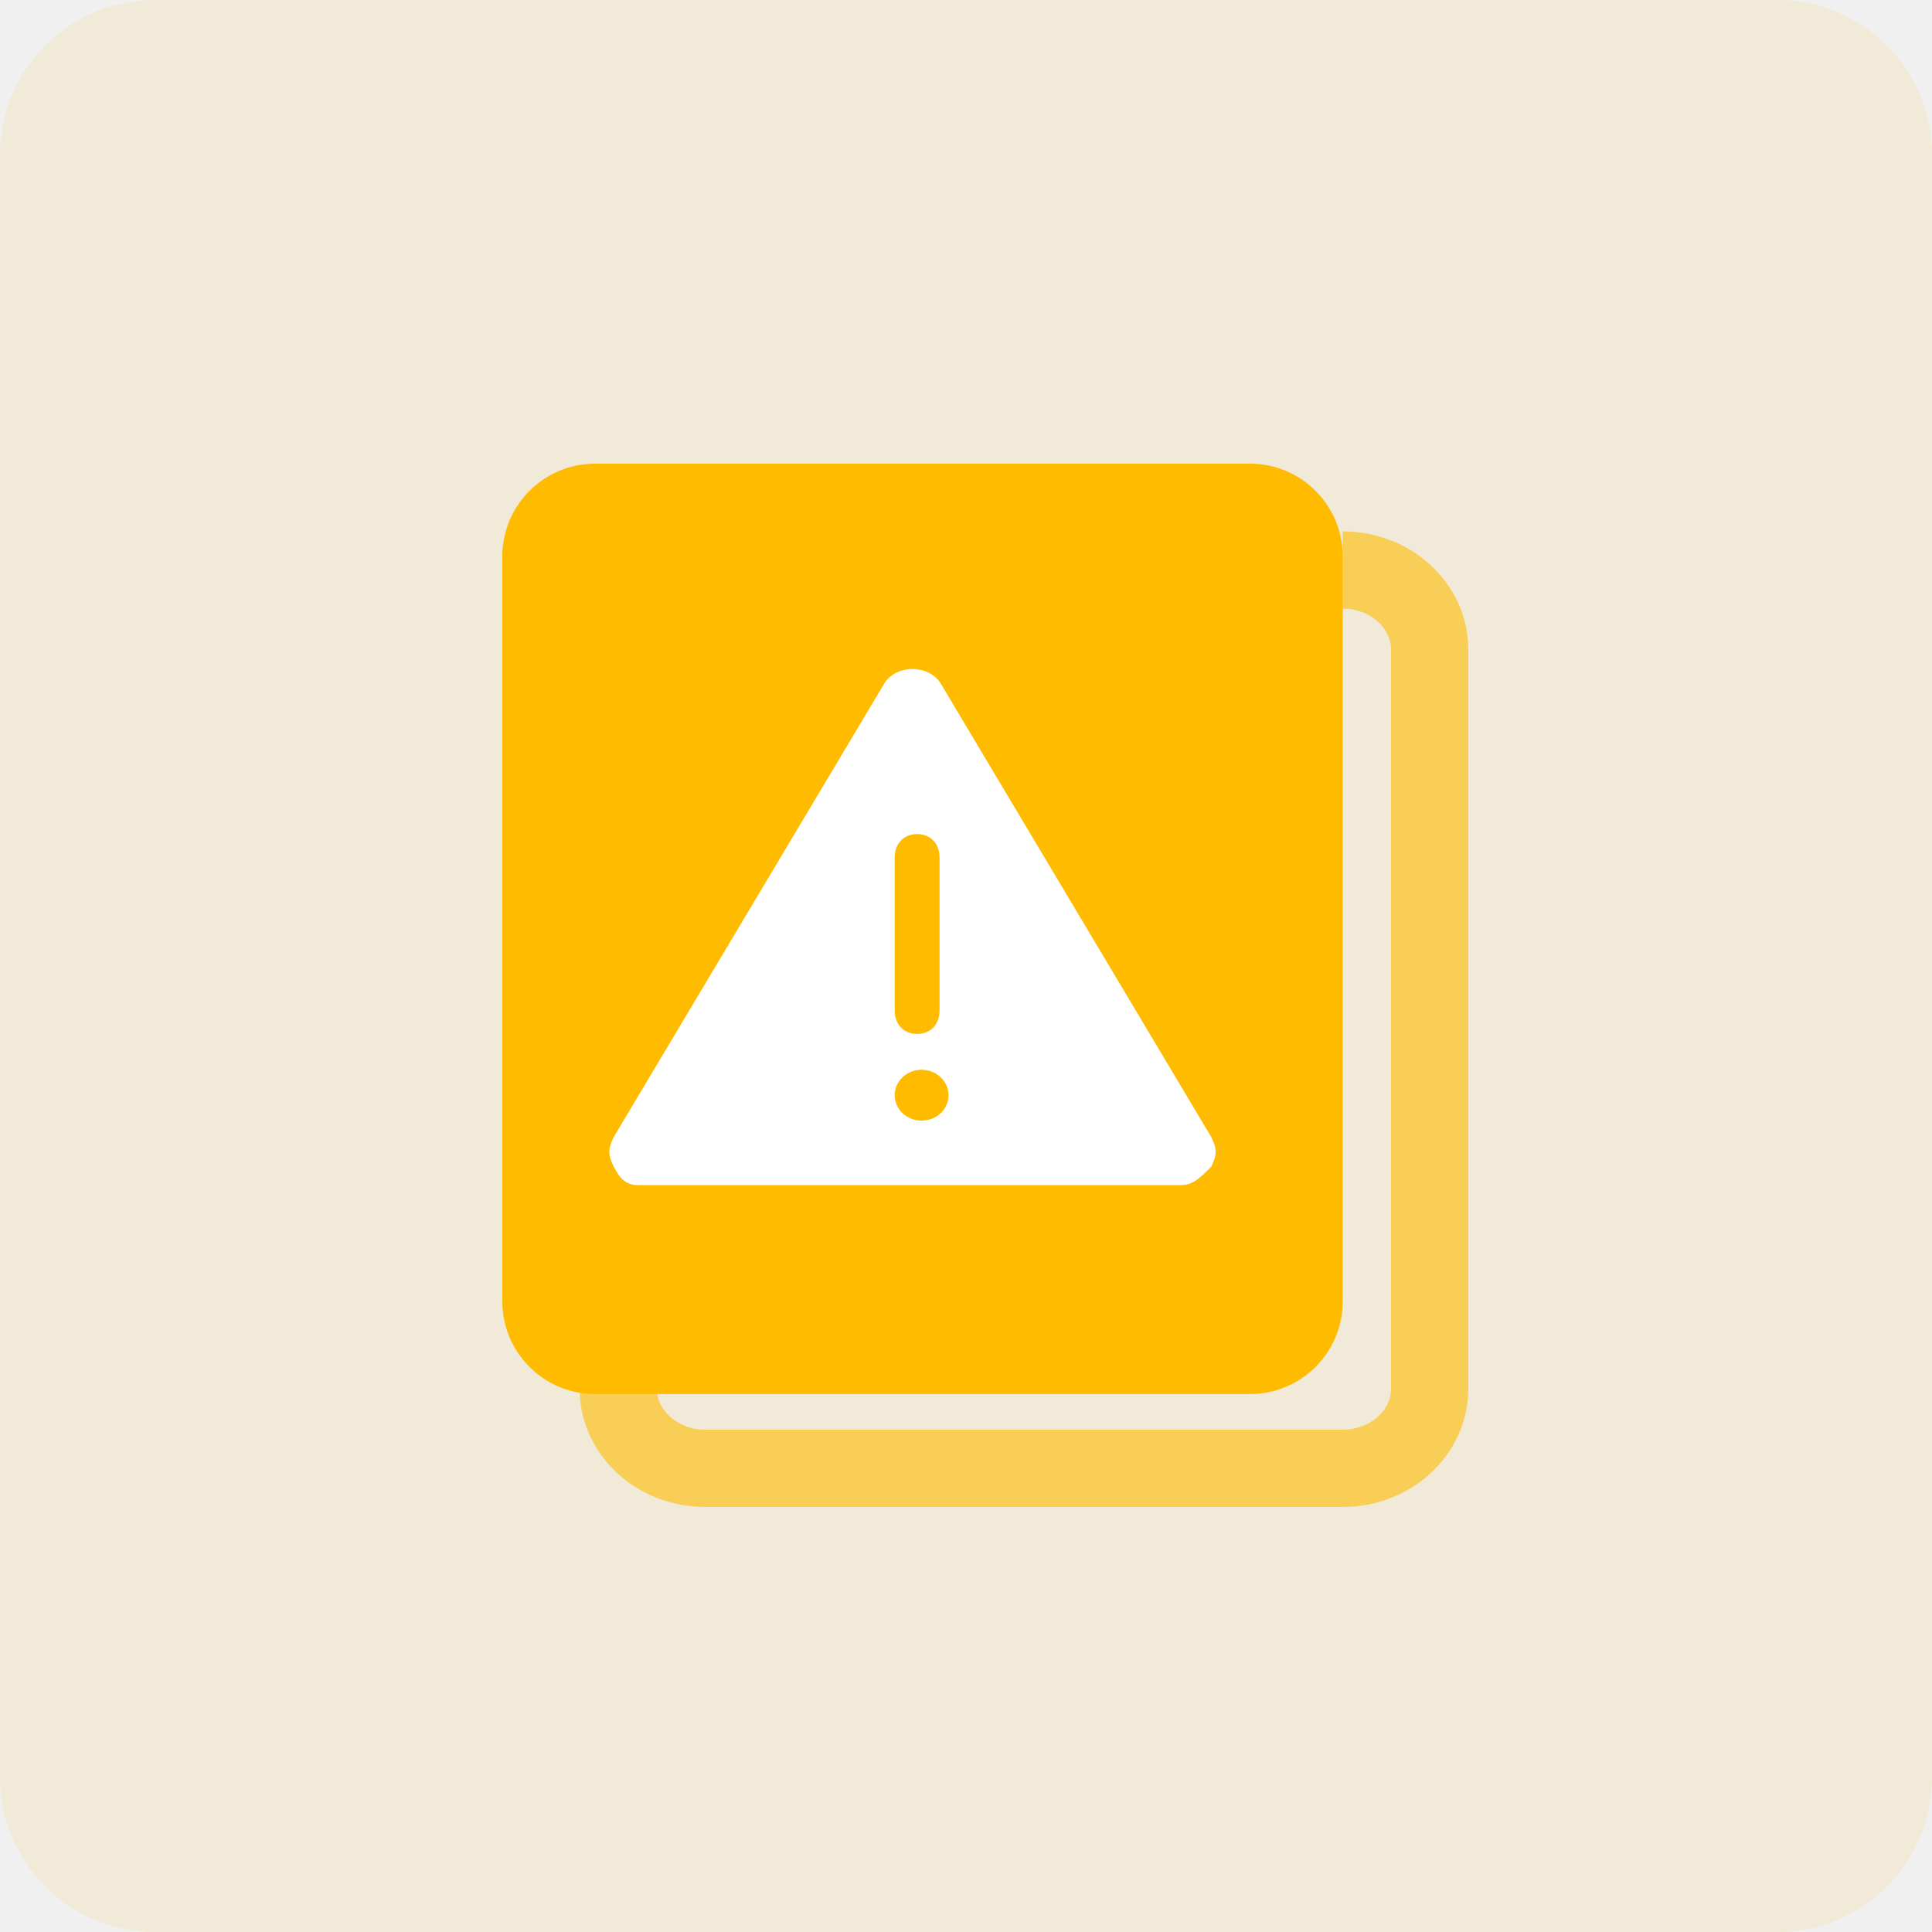
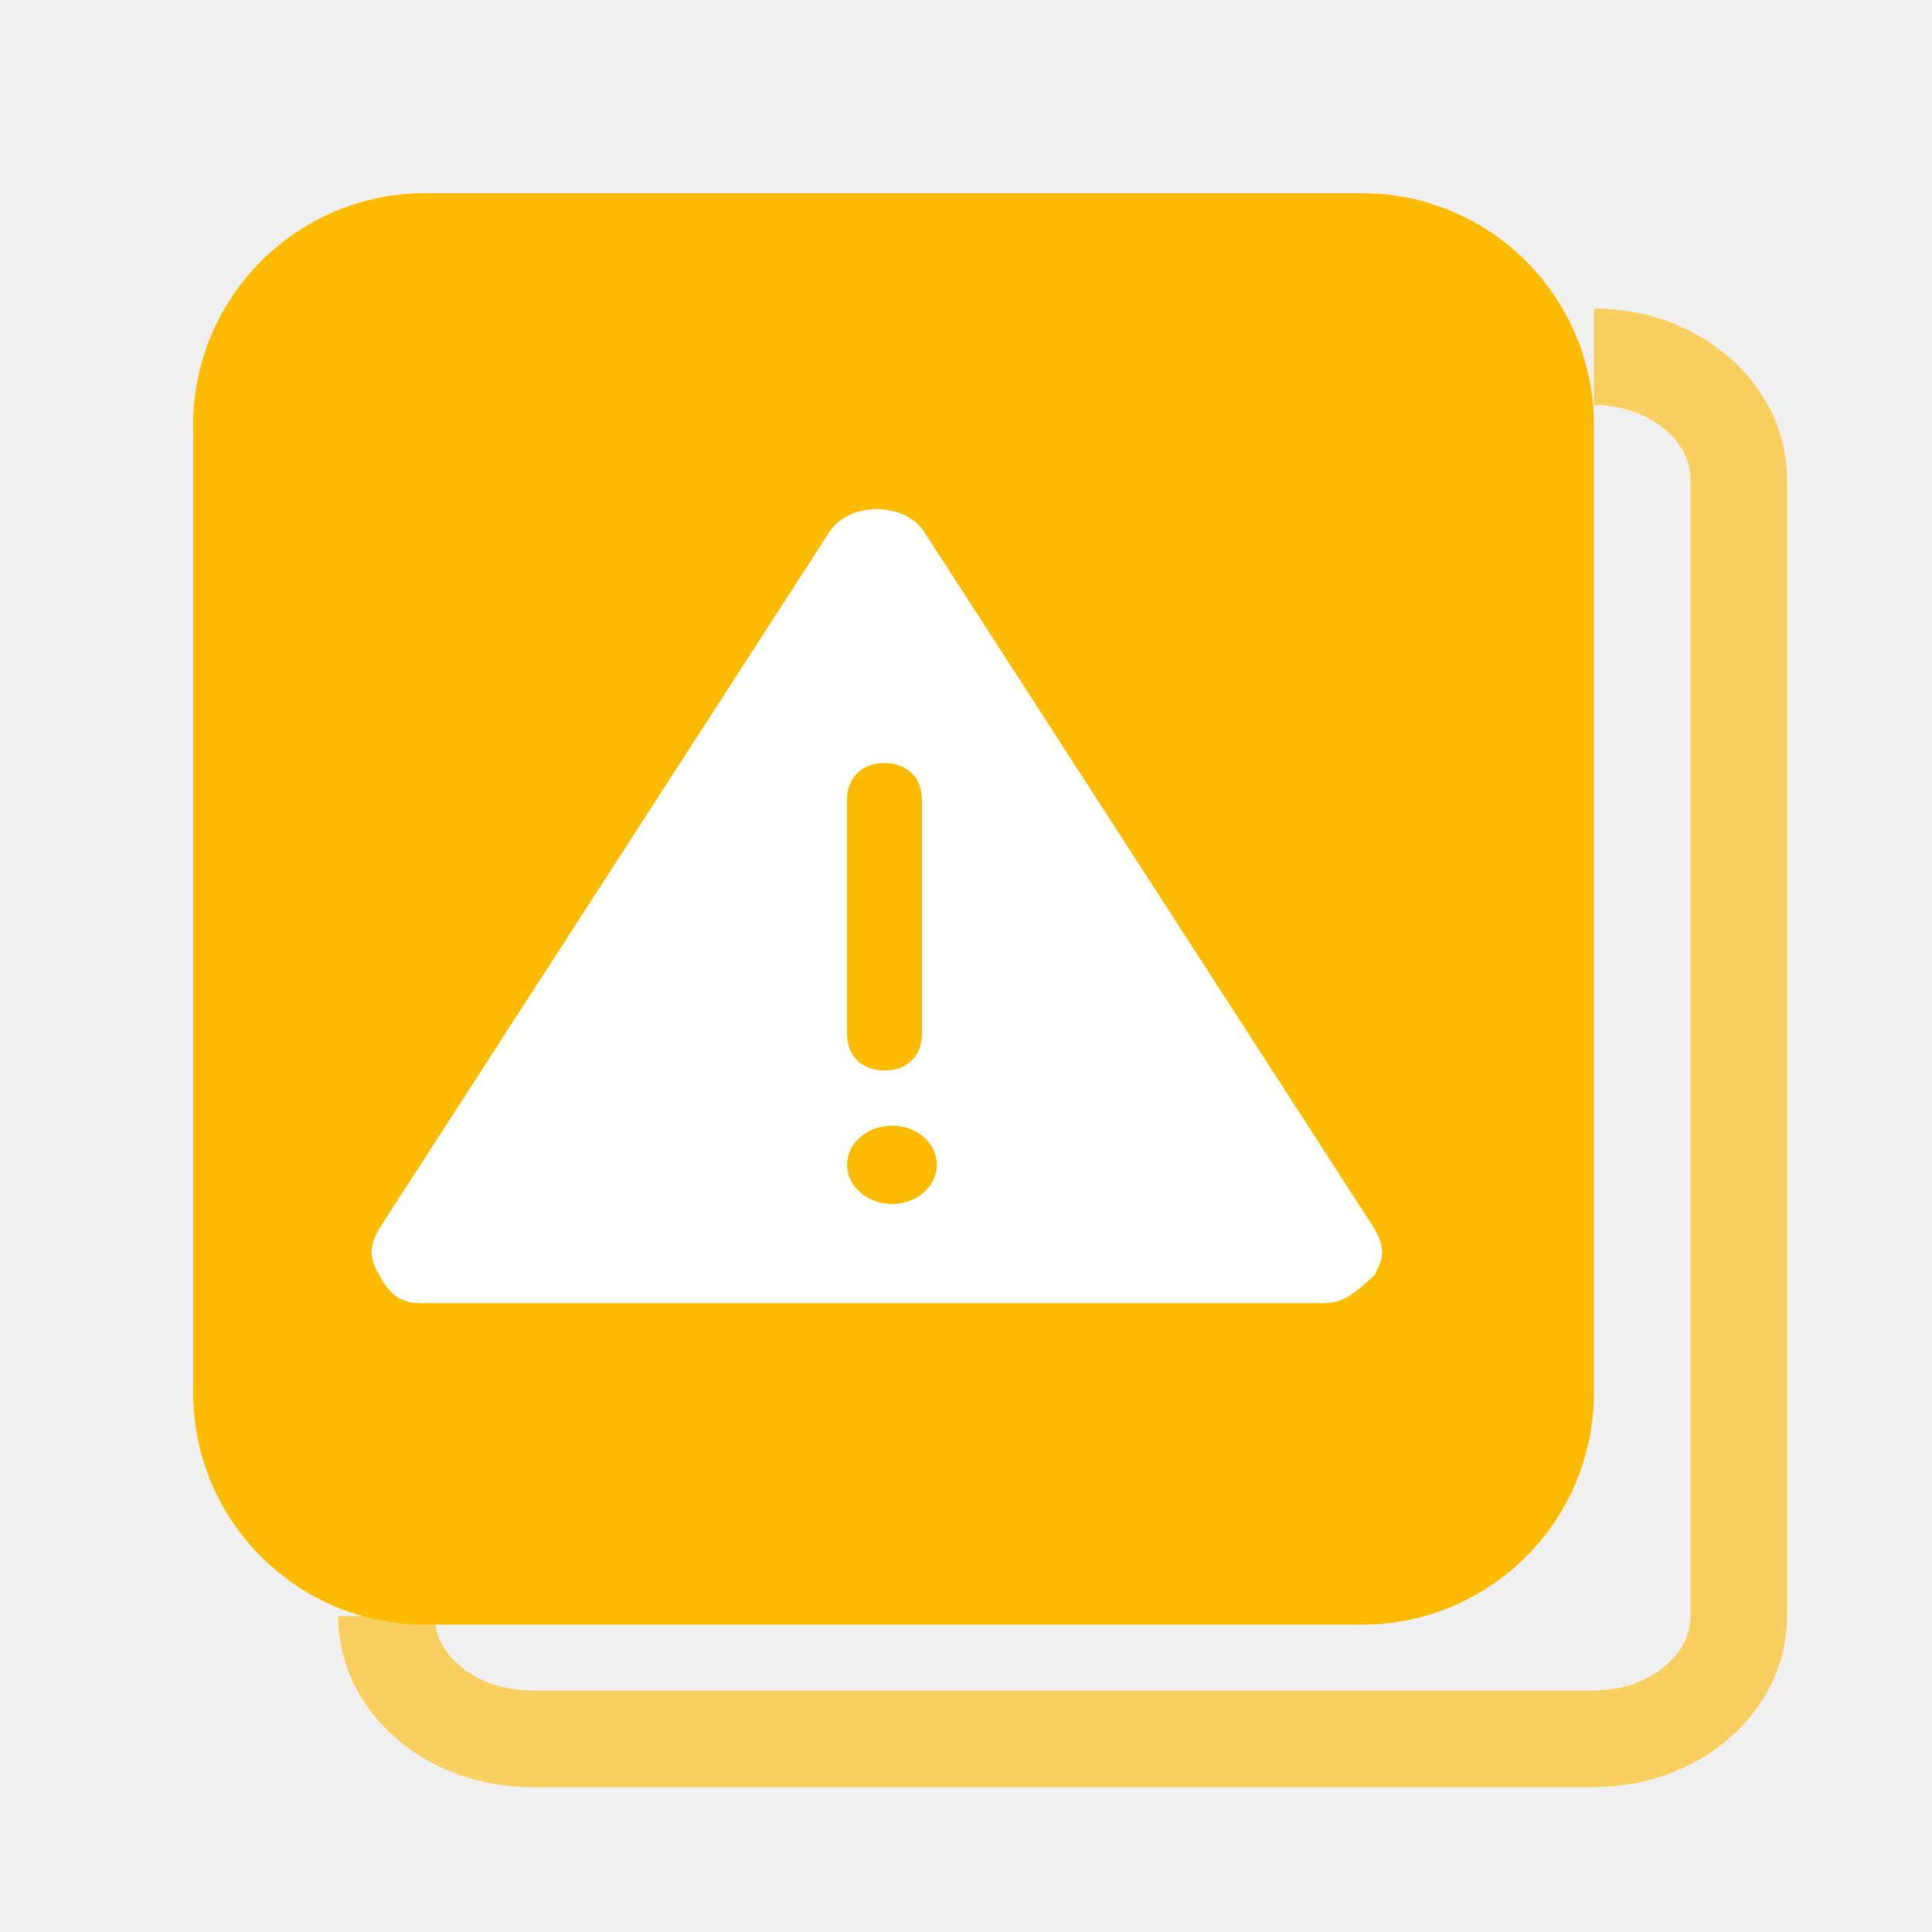
- <svg xmlns="http://www.w3.org/2000/svg" data-v="U2FsdGVkX18r4bVpf0ryWDvPtNMeyfSV2zbesCpeolE=" width="50px" height="50px" viewBox="0 0 50 50" version="1.1">
-   <g id="后台管理系统" stroke="none" stroke-width="1" fill="none" fill-rule="evenodd">
-     <g id="今日异常任务">
-       <rect id="矩形-5备份-11" fill-opacity="0.1" fill="#FFBB00" x="0" y="0" width="50" height="50" rx="4" />
-       <g id="合同" transform="translate(13, 12)">
-         <path d="M21.75,2.752 L21.75,2.752 C22.993,2.752 24,3.676 24,4.816 L24,23.936 L24,23.936 C24,25.076 22.993,26 21.75,26 L5.25,26 L5.25,26 C4.007,26 3,25.076 3,23.936" id="Rectangle-9" stroke="#FFBB00" stroke-width="2" opacity="0.6" />
-         <path d="M2.4,0 L19.35,4.4408921e-16 C20.675,0 21.75,1.075 21.75,2.4 L21.75,21.678 C21.75,23.004 20.675,24.078 19.35,24.078 L2.4,24.078 C1.075,24.078 0,23.004 0,21.678 L0,2.4 C0,1.075 1.075,0 2.4,0 Z" id="Combined-Shape" fill="#FFBB00" fill-rule="nonzero" />
-         <path d="M3.526,18.671 C3.207,18.671 3.048,18.514 2.888,18.201 C2.729,17.888 2.729,17.731 2.888,17.418 L9.899,5.666 C10.217,5.197 11.013,5.197 11.332,5.666 L18.342,17.418 C18.501,17.731 18.501,17.888 18.342,18.201 C18.024,18.514 17.864,18.671 17.546,18.671 L3.526,18.671 Z" id="Path" fill="#FFFFFF" />
-         <path d="M10.735,14.758 C10.386,14.758 10.154,14.512 10.154,14.146 L10.154,10.198 C10.154,9.83 10.386,9.586 10.735,9.586 C11.083,9.586 11.316,9.83 11.316,10.198 L11.316,14.146 C11.316,14.512 11.083,14.758 10.735,14.758 Z" id="Shape" fill="#FFBB00" fill-rule="nonzero" />
-         <path d="M10.851,17.002 C11.236,17.002 11.548,16.707 11.548,16.344 C11.548,15.98 11.236,15.685 10.851,15.685 C10.466,15.685 10.154,15.98 10.154,16.344 C10.154,16.707 10.466,17.002 10.851,17.002 Z" id="Shape" fill="#FFBB00" fill-rule="nonzero" />
-       </g>
+ <svg xmlns="http://www.w3.org/2000/svg" xmlns:xlink="http://www.w3.org/1999/xlink" width="20px" height="20px" viewBox="0 0 20 20" version="1.1">
+   <defs>
+     <path d="M0,0 L20,0 L20,20 L0,20 L0,0 Z" id="path-1" />
+   </defs>
+   <g id="异常" stroke="none" fill="none" xlink:href="#path-1" fill-rule="evenodd" stroke-width="1">
+     <g id="合同" transform="translate(2, 2)">
+       <path d="M14.5,1.693 L14.5,1.693 C15.328,1.693 16,2.262 16,2.964 L16,14.73 L16,14.73 C16,15.431 15.328,16 14.5,16 L3.5,16 L3.5,16 C2.672,16 2,15.431 2,14.73" id="Rectangle-9" stroke="#FFBB00" opacity="0.6" />
+       <path d="M2.4,0 L12.1,4.4408921e-16 C13.425,0 14.5,1.075 14.5,2.4 L14.5,12.418 C14.5,13.743 13.425,14.818 12.1,14.818 L2.4,14.818 C1.075,14.818 8.8817842e-16,13.743 4.4408921e-16,12.418 L4.4408921e-16,2.4 C4.4408921e-16,1.075 1.075,-8.8817842e-16 2.4,-8.8817842e-16 Z" id="Combined-Shape" fill="#FFBB00" fill-rule="nonzero" />
+       <path d="M2.351,11.49 C2.138,11.49 2.032,11.393 1.926,11.201 C1.82,11.008 1.82,10.911 1.926,10.719 L6.599,3.487 C6.811,3.198 7.342,3.198 7.555,3.487 L12.228,10.719 C12.334,10.911 12.334,11.008 12.228,11.201 C12.016,11.393 11.909,11.49 11.697,11.49 L2.351,11.49 Z" id="Path" fill="#FFFFFF" />
+       <path d="M7.156,9.082 C6.924,9.082 6.769,8.931 6.769,8.705 L6.769,6.276 C6.769,6.049 6.924,5.899 7.156,5.899 C7.389,5.899 7.544,6.049 7.544,6.276 L7.544,8.705 C7.544,8.931 7.389,9.082 7.156,9.082 Z" id="Shape" fill="#FFBB00" fill-rule="nonzero" />
+       <path d="M7.234,10.463 C7.491,10.463 7.699,10.281 7.699,10.058 C7.699,9.834 7.491,9.653 7.234,9.653 C6.977,9.653 6.769,9.834 6.769,10.058 C6.769,10.281 6.977,10.463 7.234,10.463 Z" id="Shape" fill="#FFBB00" fill-rule="nonzero" />
    </g>
  </g>
</svg>
